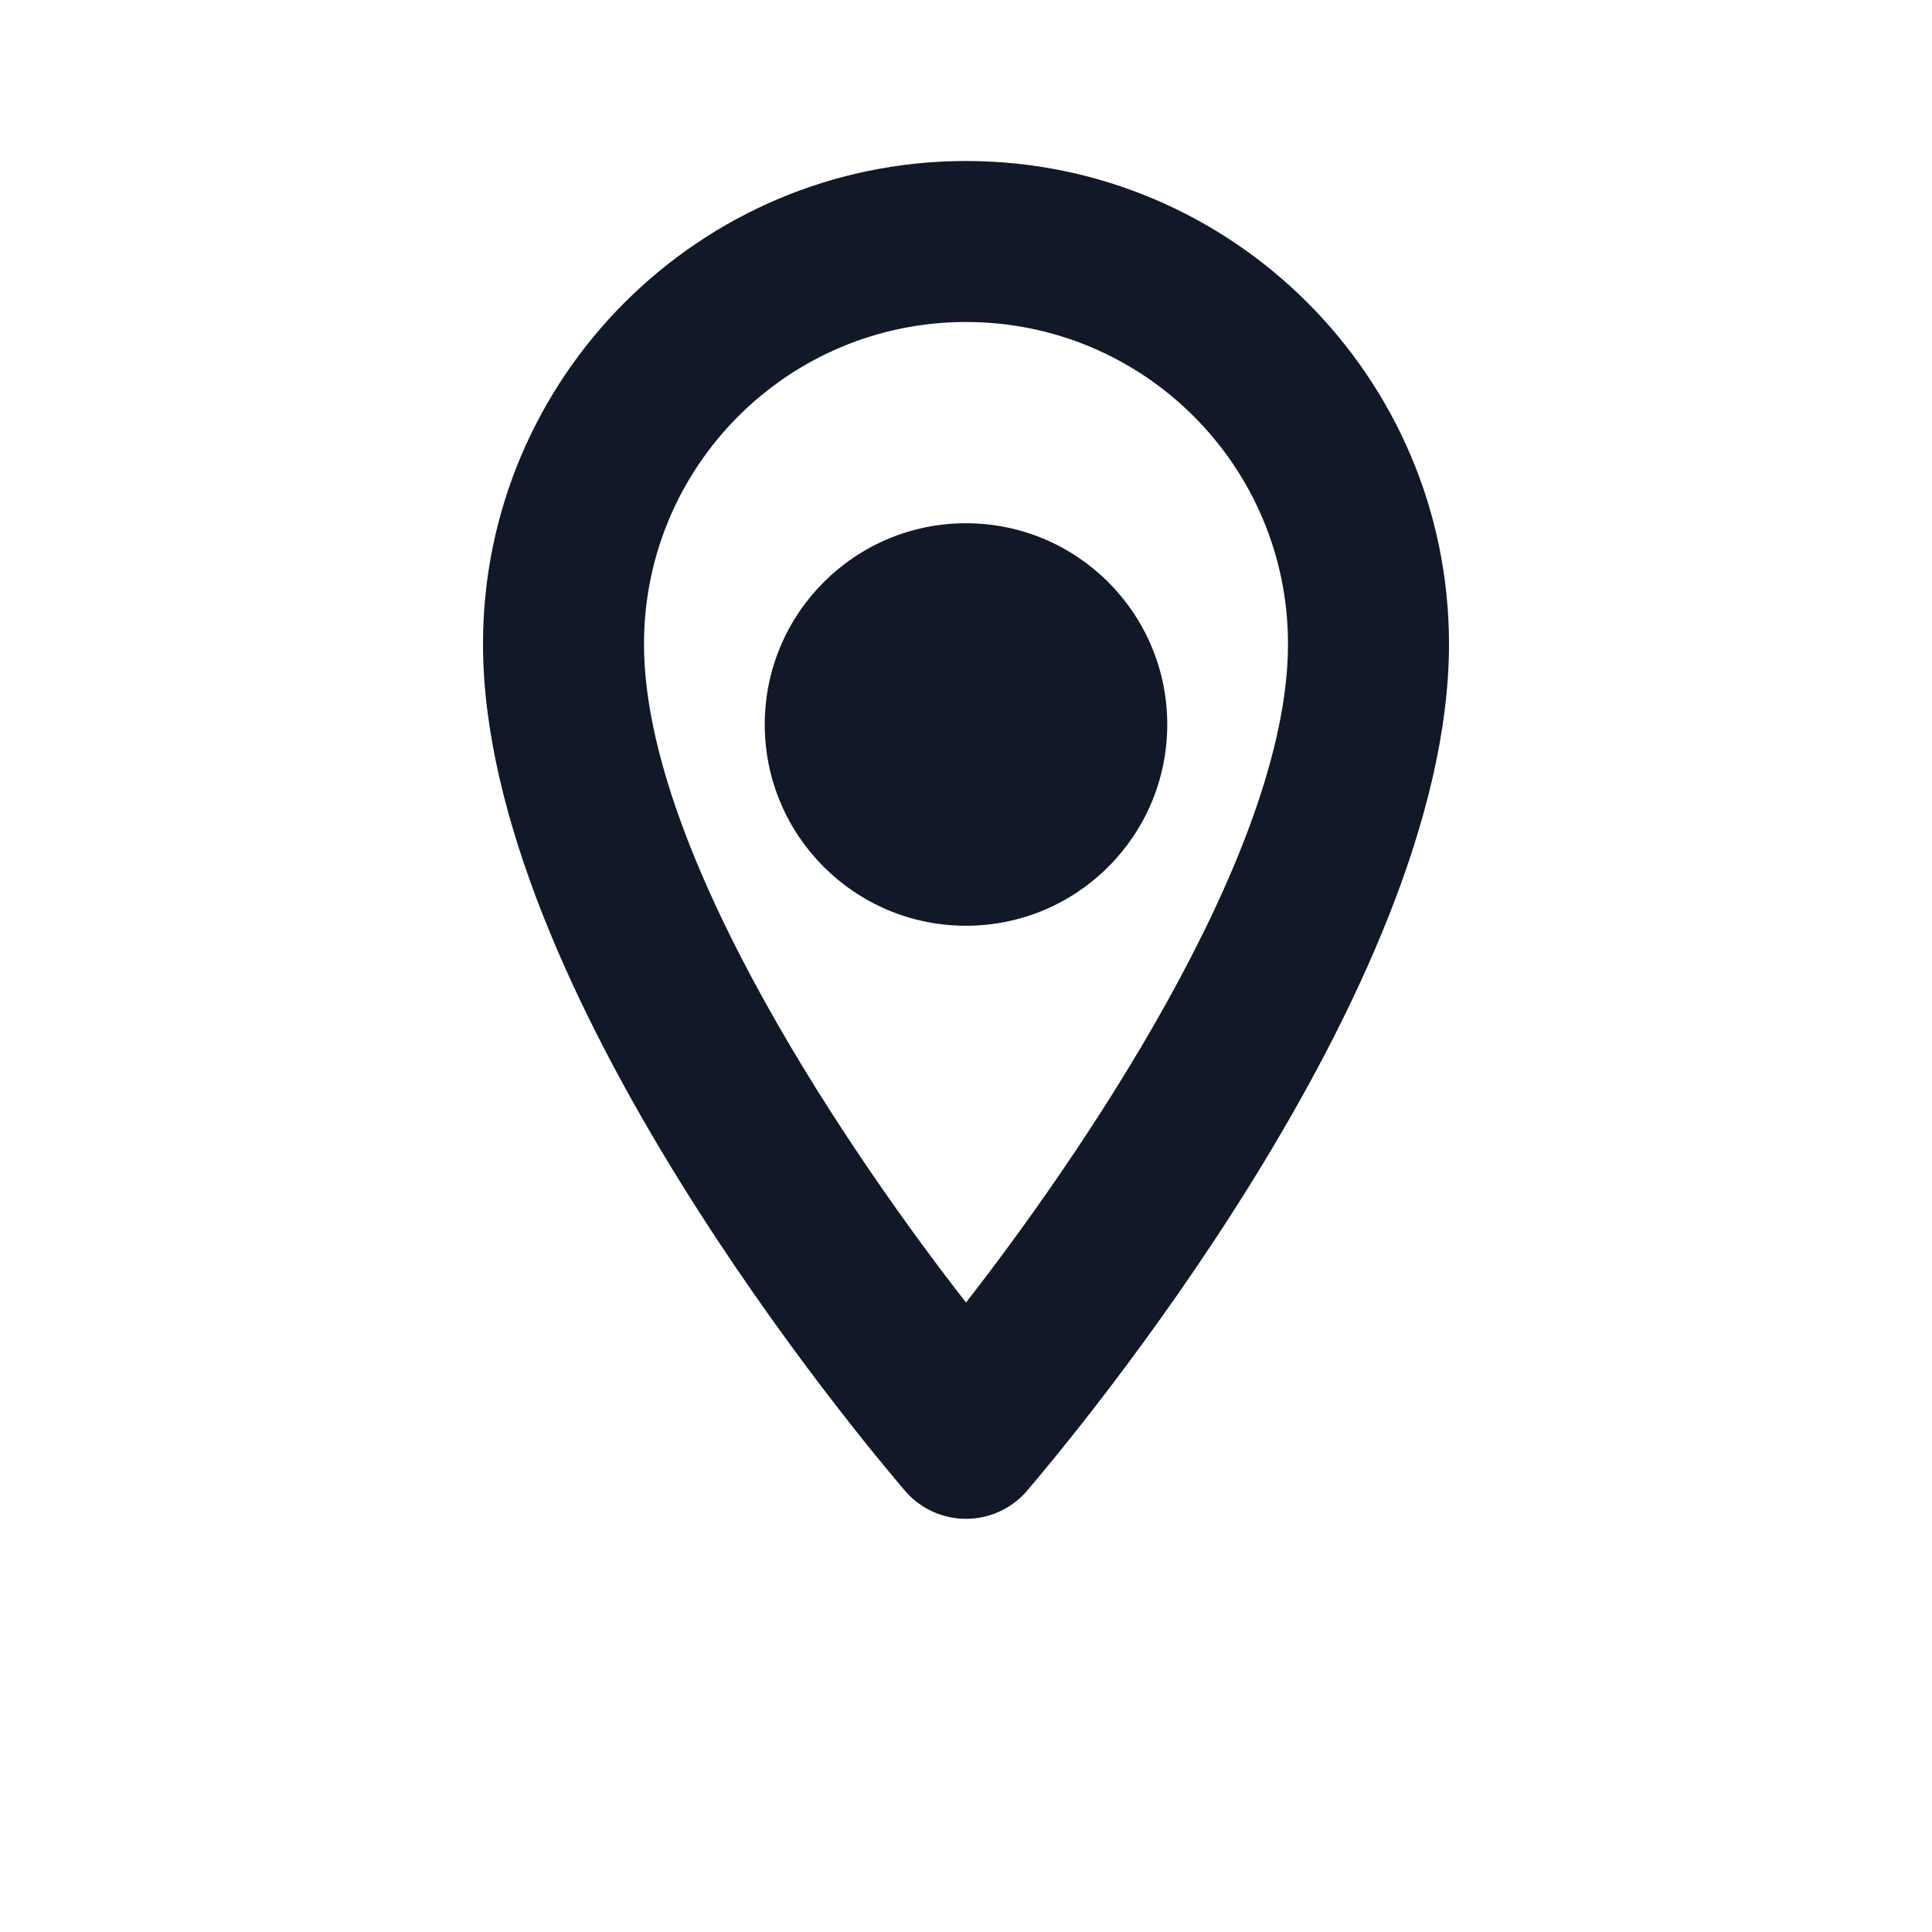
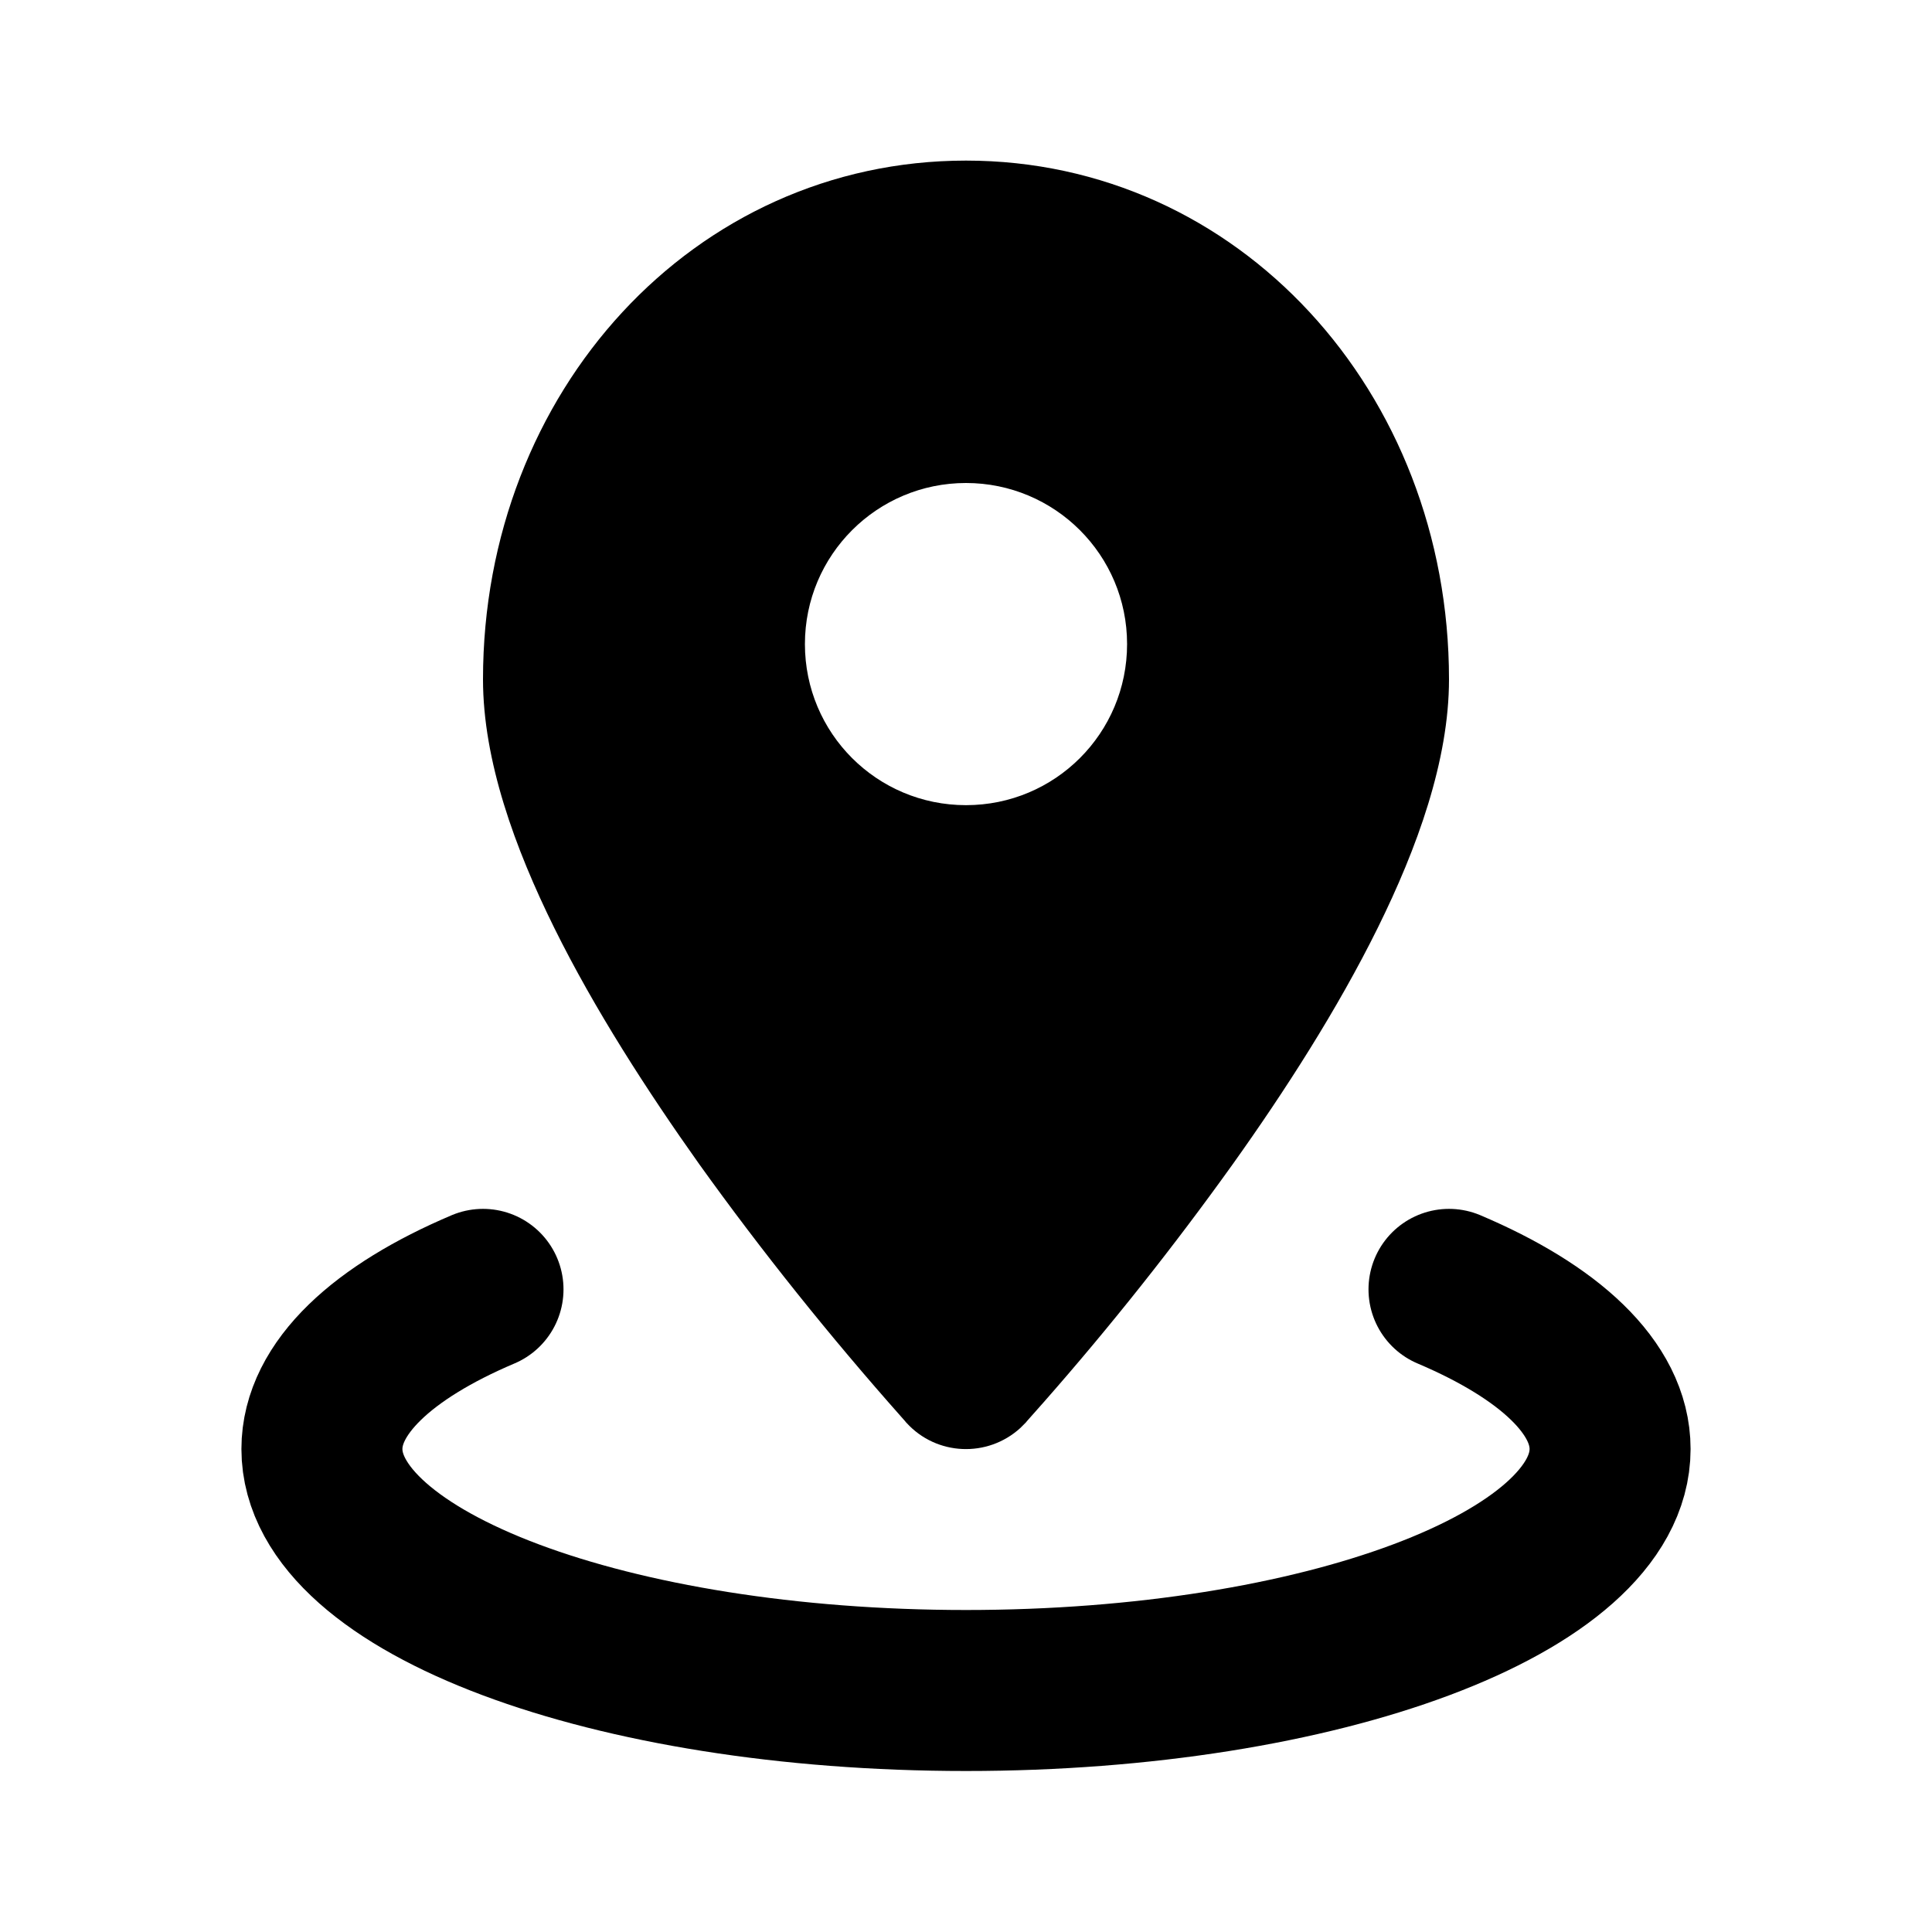
- <svg xmlns="http://www.w3.org/2000/svg" width="24" height="24" viewBox="0 0 24 24">
-   <path fill="#111827" d="M12 2C8.69 2 6 4.69 6 8c0 4.3 4.72 9.91 5.26 10.54a1 1 0 0 0 1.48 0C13.28 17.91 18 12.3 18 8c0-3.31-2.69-6-6-6Zm0 2c2.21 0 4 1.79 4 4 0 2.65-2.68 6.49-4 8.18C10.68 14.49 8 10.65 8 8c0-2.21 1.79-4 4-4Zm0 2.5A2.5 2.5 0 1 0 12 11.5 2.5 2.5 0 0 0 12 6.5Z" />
+ <svg xmlns="http://www.w3.org/2000/svg" version="1.1" id="Layer_1" x="0px" y="0px" viewBox="0 0 800 800" style="enable-background:new 0 0 800 800;" xml:space="preserve">
+   <style type="text/css">
+ 	.st0{fill:none;stroke:#000000;stroke-width:66.667;stroke-linecap:round;stroke-linejoin:round;stroke-miterlimit:133.333;}
+ 	.st1{fill-rule:evenodd;clip-rule:evenodd;}
+ </style>
+   <g id="SVGRepo_bgCarrier">
+ </g>
+   <g id="SVGRepo_tracerCarrier">
+ </g>
+   <g id="SVGRepo_iconCarrier">
+     <path class="st0" d="M600,533.9c41.5,17.6,66.7,40.8,66.7,66.1c0,55.2-119.4,100-266.7,100s-266.7-44.8-266.7-100   c0-25.3,25.2-48.5,66.7-66.1" />
+     <path class="st1" d="M375.4,589.2l24.6-22.5L375.4,589.2z M424.6,589.2l0.2-0.2l0.4-0.5l1.5-1.7l5.5-6.2   c27.7-31.5,53.8-64.4,78.3-98.6c21.4-30,43.3-64,60-97.8c16.3-33,29.5-69.3,29.5-102.9c0-119.1-87.3-214.8-200-214.8   s-200,95.7-200,214.8c0,33.6,13.2,69.9,29.5,102.9c16.7,33.8,38.7,67.8,60,97.8c26.1,36.4,54.1,71.3,83.8,104.8l1.5,1.7l0.4,0.5   l0.2,0.2c12.4,13.6,33.5,14.5,47.1,2.1C423.2,590.6,423.9,589.9,424.6,589.2L424.6,589.2z M400,566.7l24.6,22.5L400,566.7z    M400,200c-36.8,0-66.7,29.8-66.7,66.7s29.8,66.7,66.7,66.7s66.7-29.8,66.7-66.7S436.8,200,400,200z" />
+   </g>
</svg>
